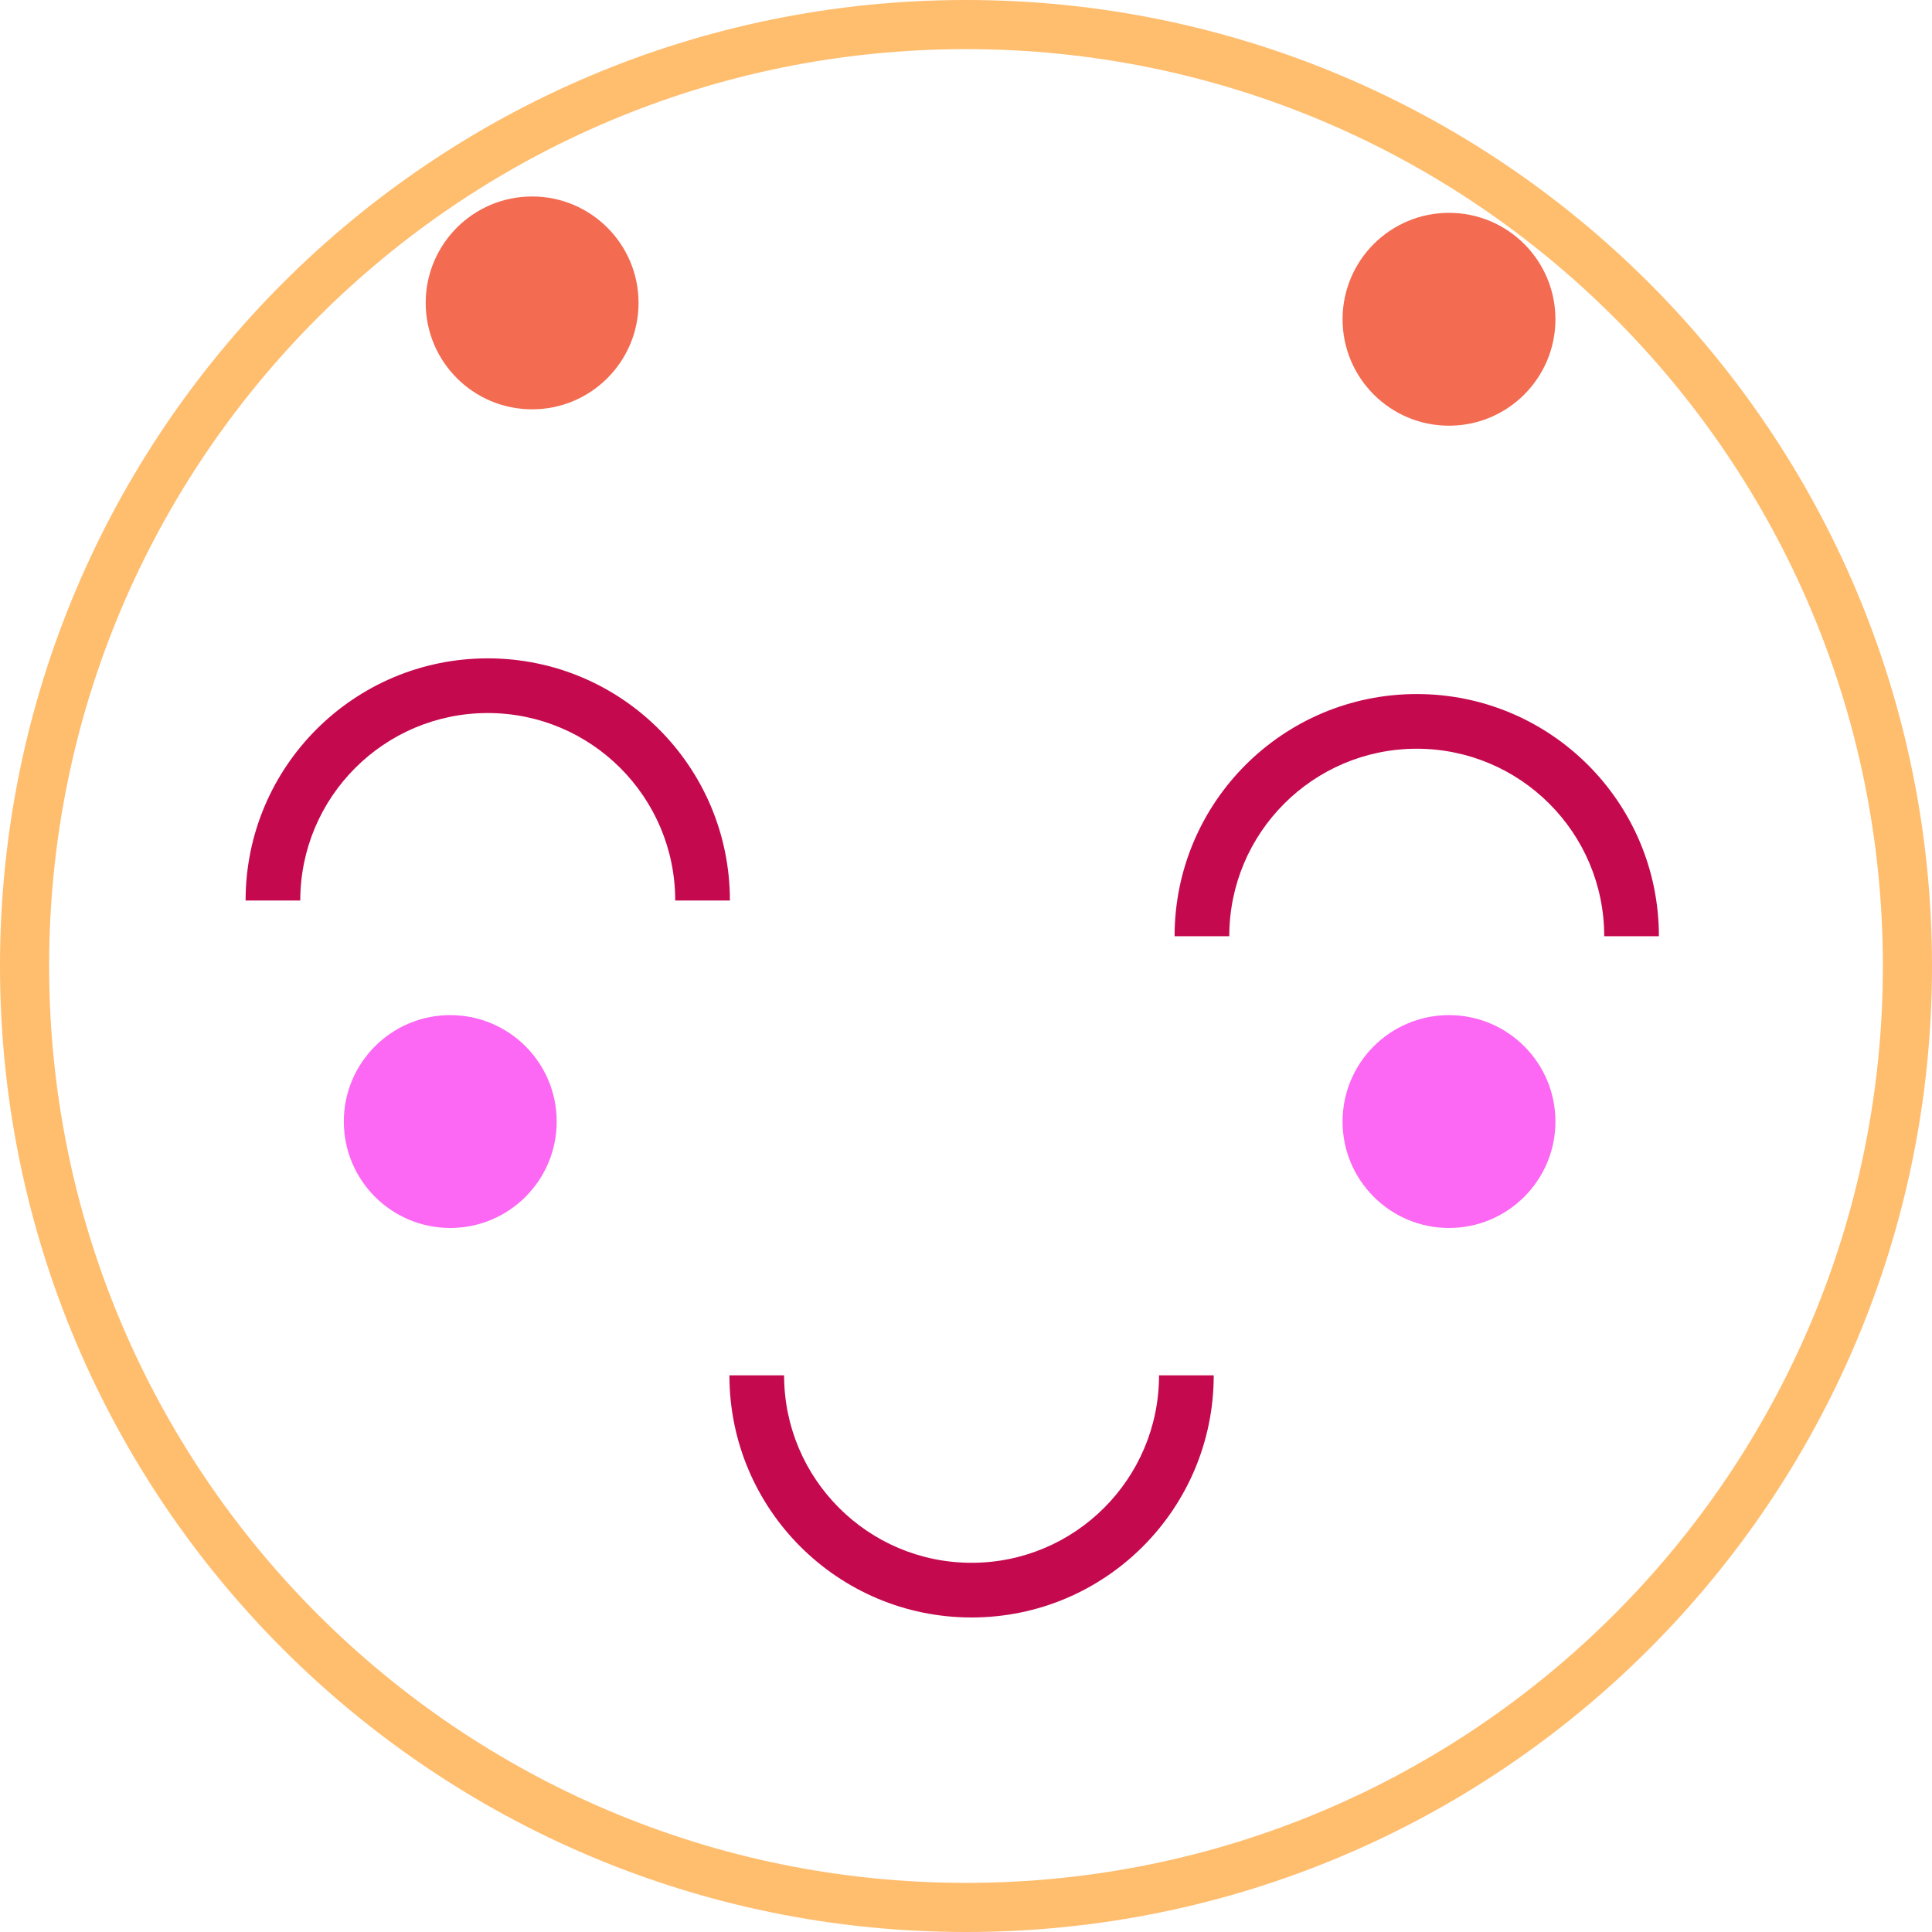
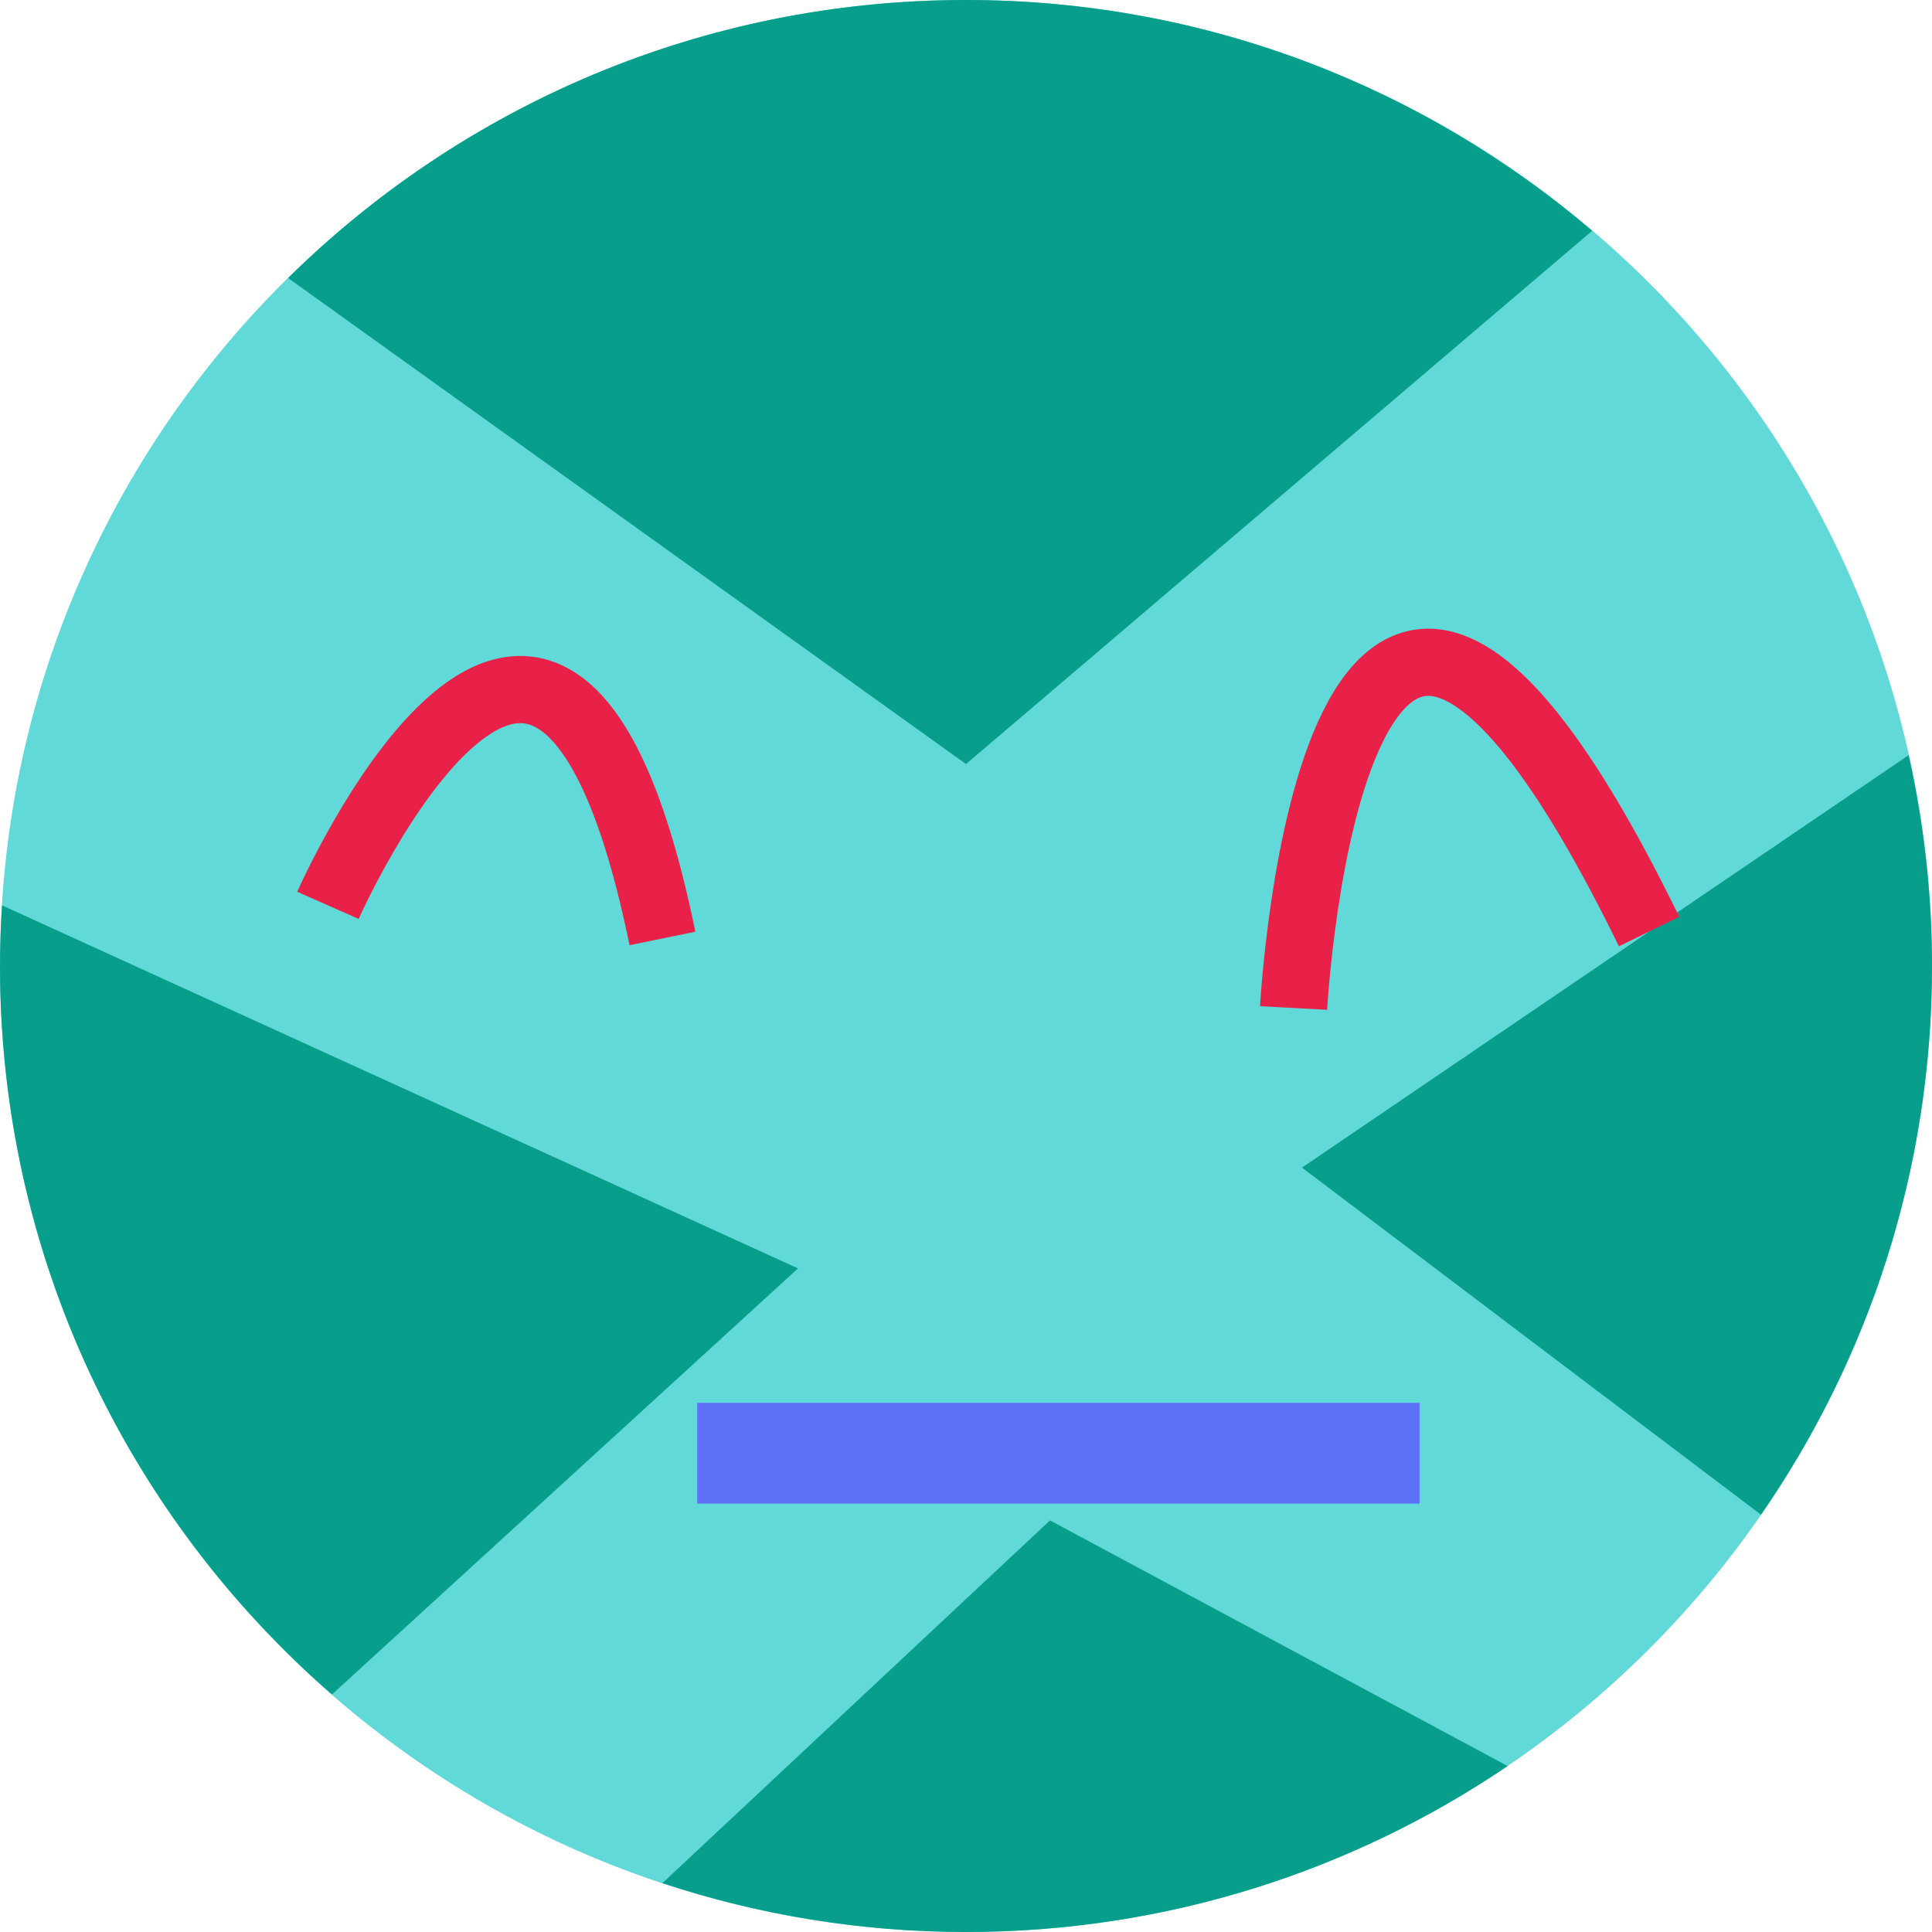
- <svg xmlns="http://www.w3.org/2000/svg" id="Layer_2" viewBox="0 0 118 118">
+ <svg xmlns="http://www.w3.org/2000/svg" id="Layer_2" viewBox="0 0 115 115">
  <defs>
    <style>
      .cls-1 {
-         fill: none;
-         stroke: #ffbd6e;
-         stroke-miterlimit: 10;
-         stroke-width: 3px;
+         fill: #079e8b;
      }

      .cls-2 {
-         fill: #fc67f3;
+         fill: none;
+         stroke: #e92047;
+         stroke-miterlimit: 10;
+         stroke-width: 4px;
      }

      .cls-3 {
-         fill: #c5094e;
+         fill: #5d72f8;
      }

      .cls-4 {
-         fill: #f36b50;
+         fill: #61d9d8;
      }
    </style>
  </defs>
-   <g id="stylo_emojis">
-     <circle class="cls-1" cx="59" cy="59" r="57.5" />
-     <path class="cls-3" d="M29.79,43.55c6.32,0,11.45,5.13,11.45,11.45h3.34c0-8.17-6.62-14.79-14.79-14.79s-14.79,6.62-14.79,14.79h3.34c0-6.32,5.13-11.45,11.45-11.45Z" />
-     <path class="cls-3" d="M86.53,45.73c6.32,0,11.45,5.13,11.45,11.45h3.34c0-8.17-6.62-14.79-14.79-14.79s-14.79,6.62-14.79,14.79h3.34c0-6.32,5.13-11.45,11.45-11.45Z" />
-     <path class="cls-3" d="M59.34,95.45c-6.32,0-11.45-5.13-11.45-11.45h-3.34c0,8.17,6.62,14.79,14.79,14.79s14.79-6.62,14.79-14.79h-3.34c0,6.32-5.13,11.45-11.45,11.45Z" />
-     <circle class="cls-4" cx="32.5" cy="18.5" r="6.5" />
-     <circle class="cls-4" cx="88.5" cy="19.5" r="6.5" />
-     <circle class="cls-2" cx="88.5" cy="68.5" r="6.5" />
-     <circle class="cls-2" cx="27.5" cy="68.5" r="6.5" />
+   <g id="aquarelle_emojis">
+     <g>
+       <circle class="cls-4" cx="57.5" cy="57.5" r="57.5" />
+       <g>
+         <path class="cls-1" d="M57.5,45.48l37.27-31.74C84.74,5.18,71.73,0,57.5,0c-15.73,0-29.97,6.32-40.35,16.55l40.35,28.93Z" />
+         <path class="cls-1" d="M104.82,90.16c6.41-9.28,10.18-20.52,10.18-32.66,0-4.31-.49-8.51-1.39-12.55l-36.11,24.55,27.32,20.66Z" />
+         <path class="cls-1" d="M19.76,100.86l27.74-25.36L.12,53.89c-.07,1.19-.12,2.4-.12,3.61,0,17.31,7.66,32.82,19.76,43.36Z" />
+         <path class="cls-1" d="M62.5,90.5l-23.07,21.59c5.69,1.88,11.76,2.91,18.07,2.91,11.95,0,23.04-3.65,32.24-9.88l-27.24-14.62Z" />
+       </g>
+       <path class="cls-2" d="M77,60s2.33-43.1,21.16-4.55" />
+       <path class="cls-2" d="M19.52,53.89s13.33-30.17,19.91,1.97" />
+       <rect class="cls-3" x="41.5" y="83.5" width="43" height="6" />
+     </g>
  </g>
</svg>
